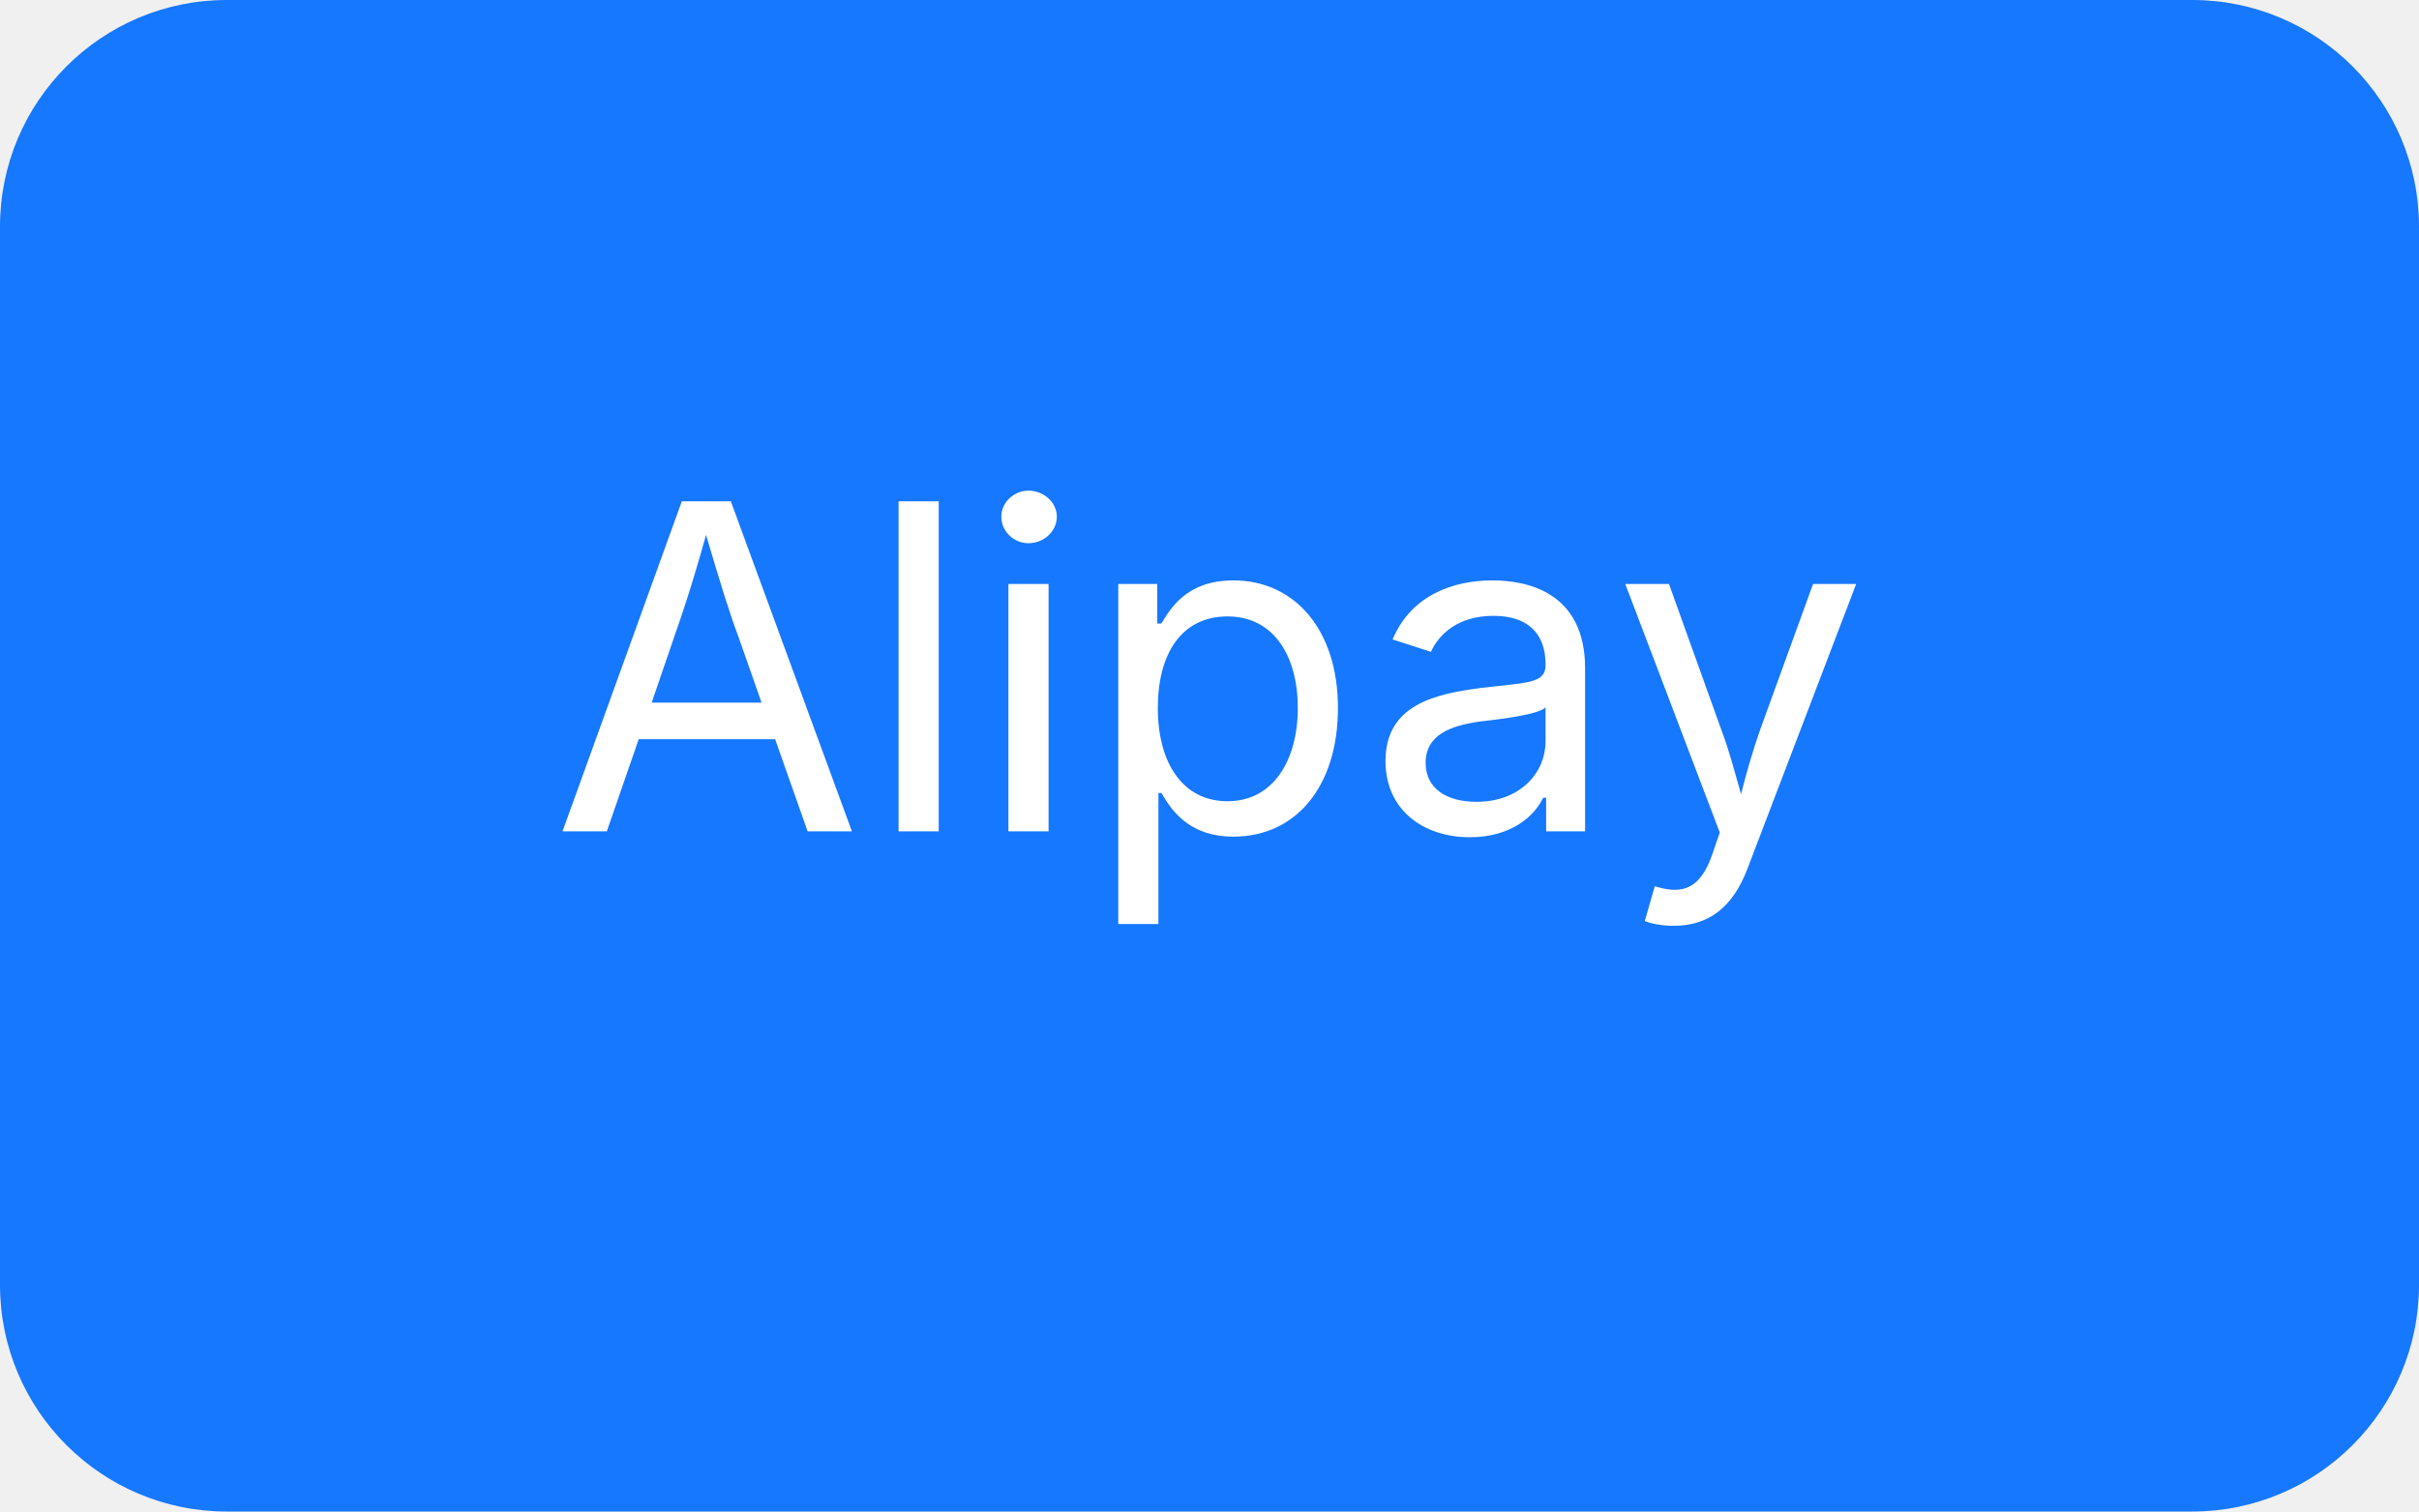
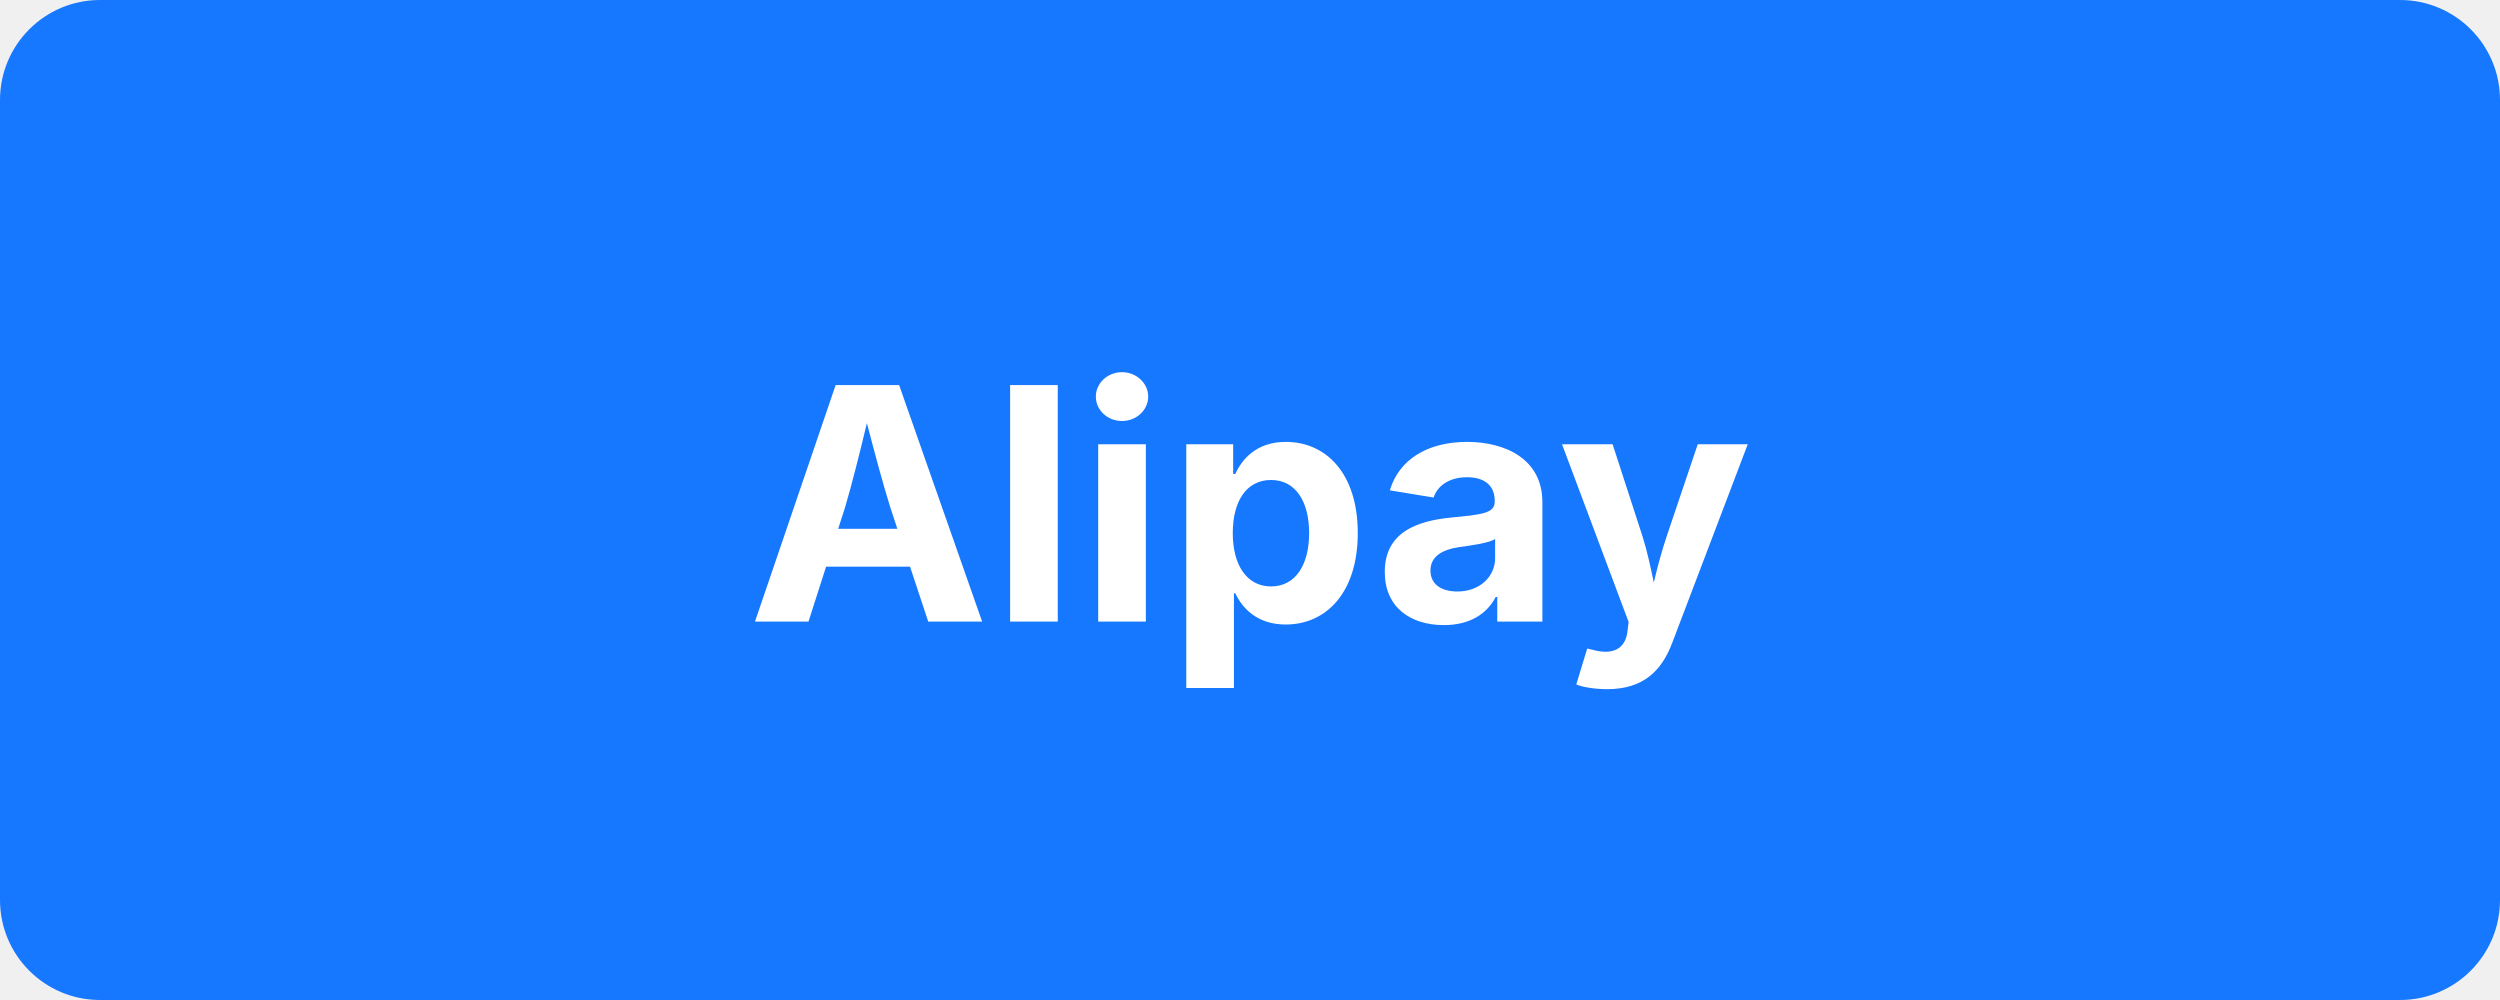
- <svg xmlns="http://www.w3.org/2000/svg" width="64" height="40" viewBox="0 0 64 40" role="img" aria-label="Alipay">
-   <rect width="64" height="40" rx="6" fill="#1677FF" />
-   <text x="50%" y="55%" font-family="Inter,Arial" font-size="12" fill="#fff" text-anchor="middle">Alipay</text>
+ <svg xmlns="http://www.w3.org/2000/svg" viewBox="0 0 200 80">
+   <rect width="100%" height="100%" fill="#1677FF" rx="8" />
+   <text x="50%" y="50%" dominant-baseline="middle" text-anchor="middle" font-family="Inter, Arial, sans-serif" font-size="26" fill="#fff" font-weight="700">Alipay</text>
</svg>
